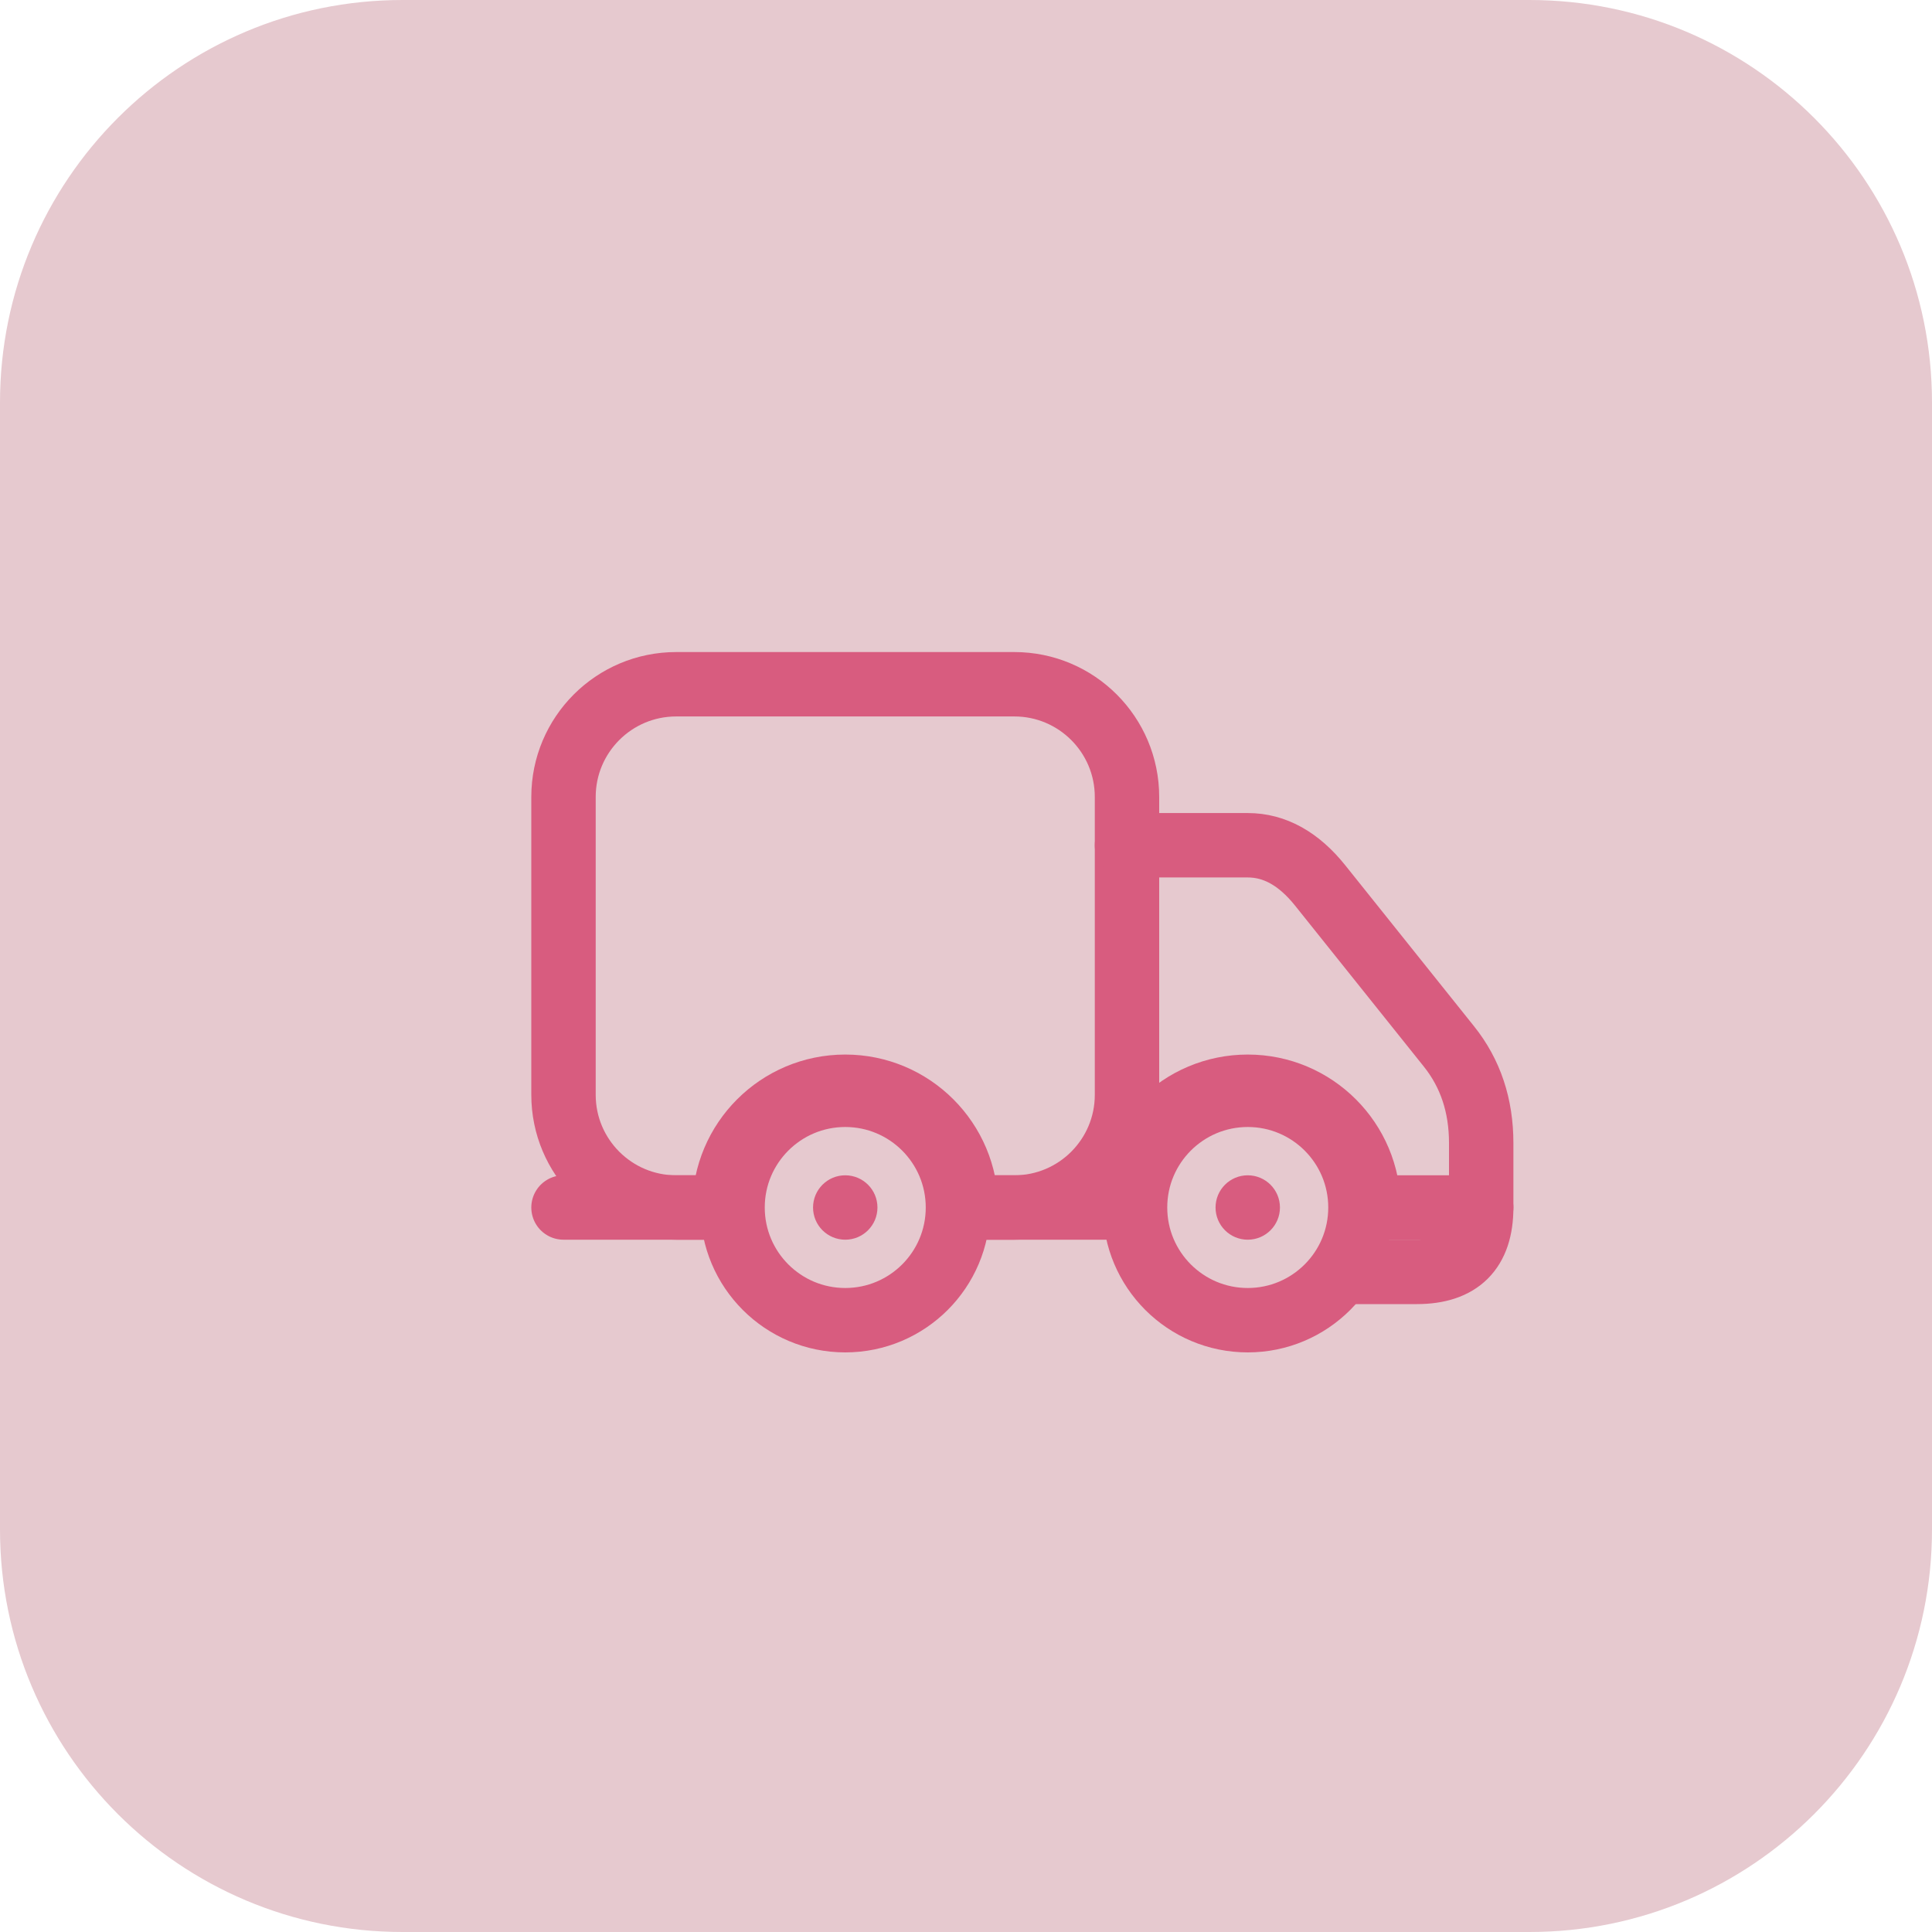
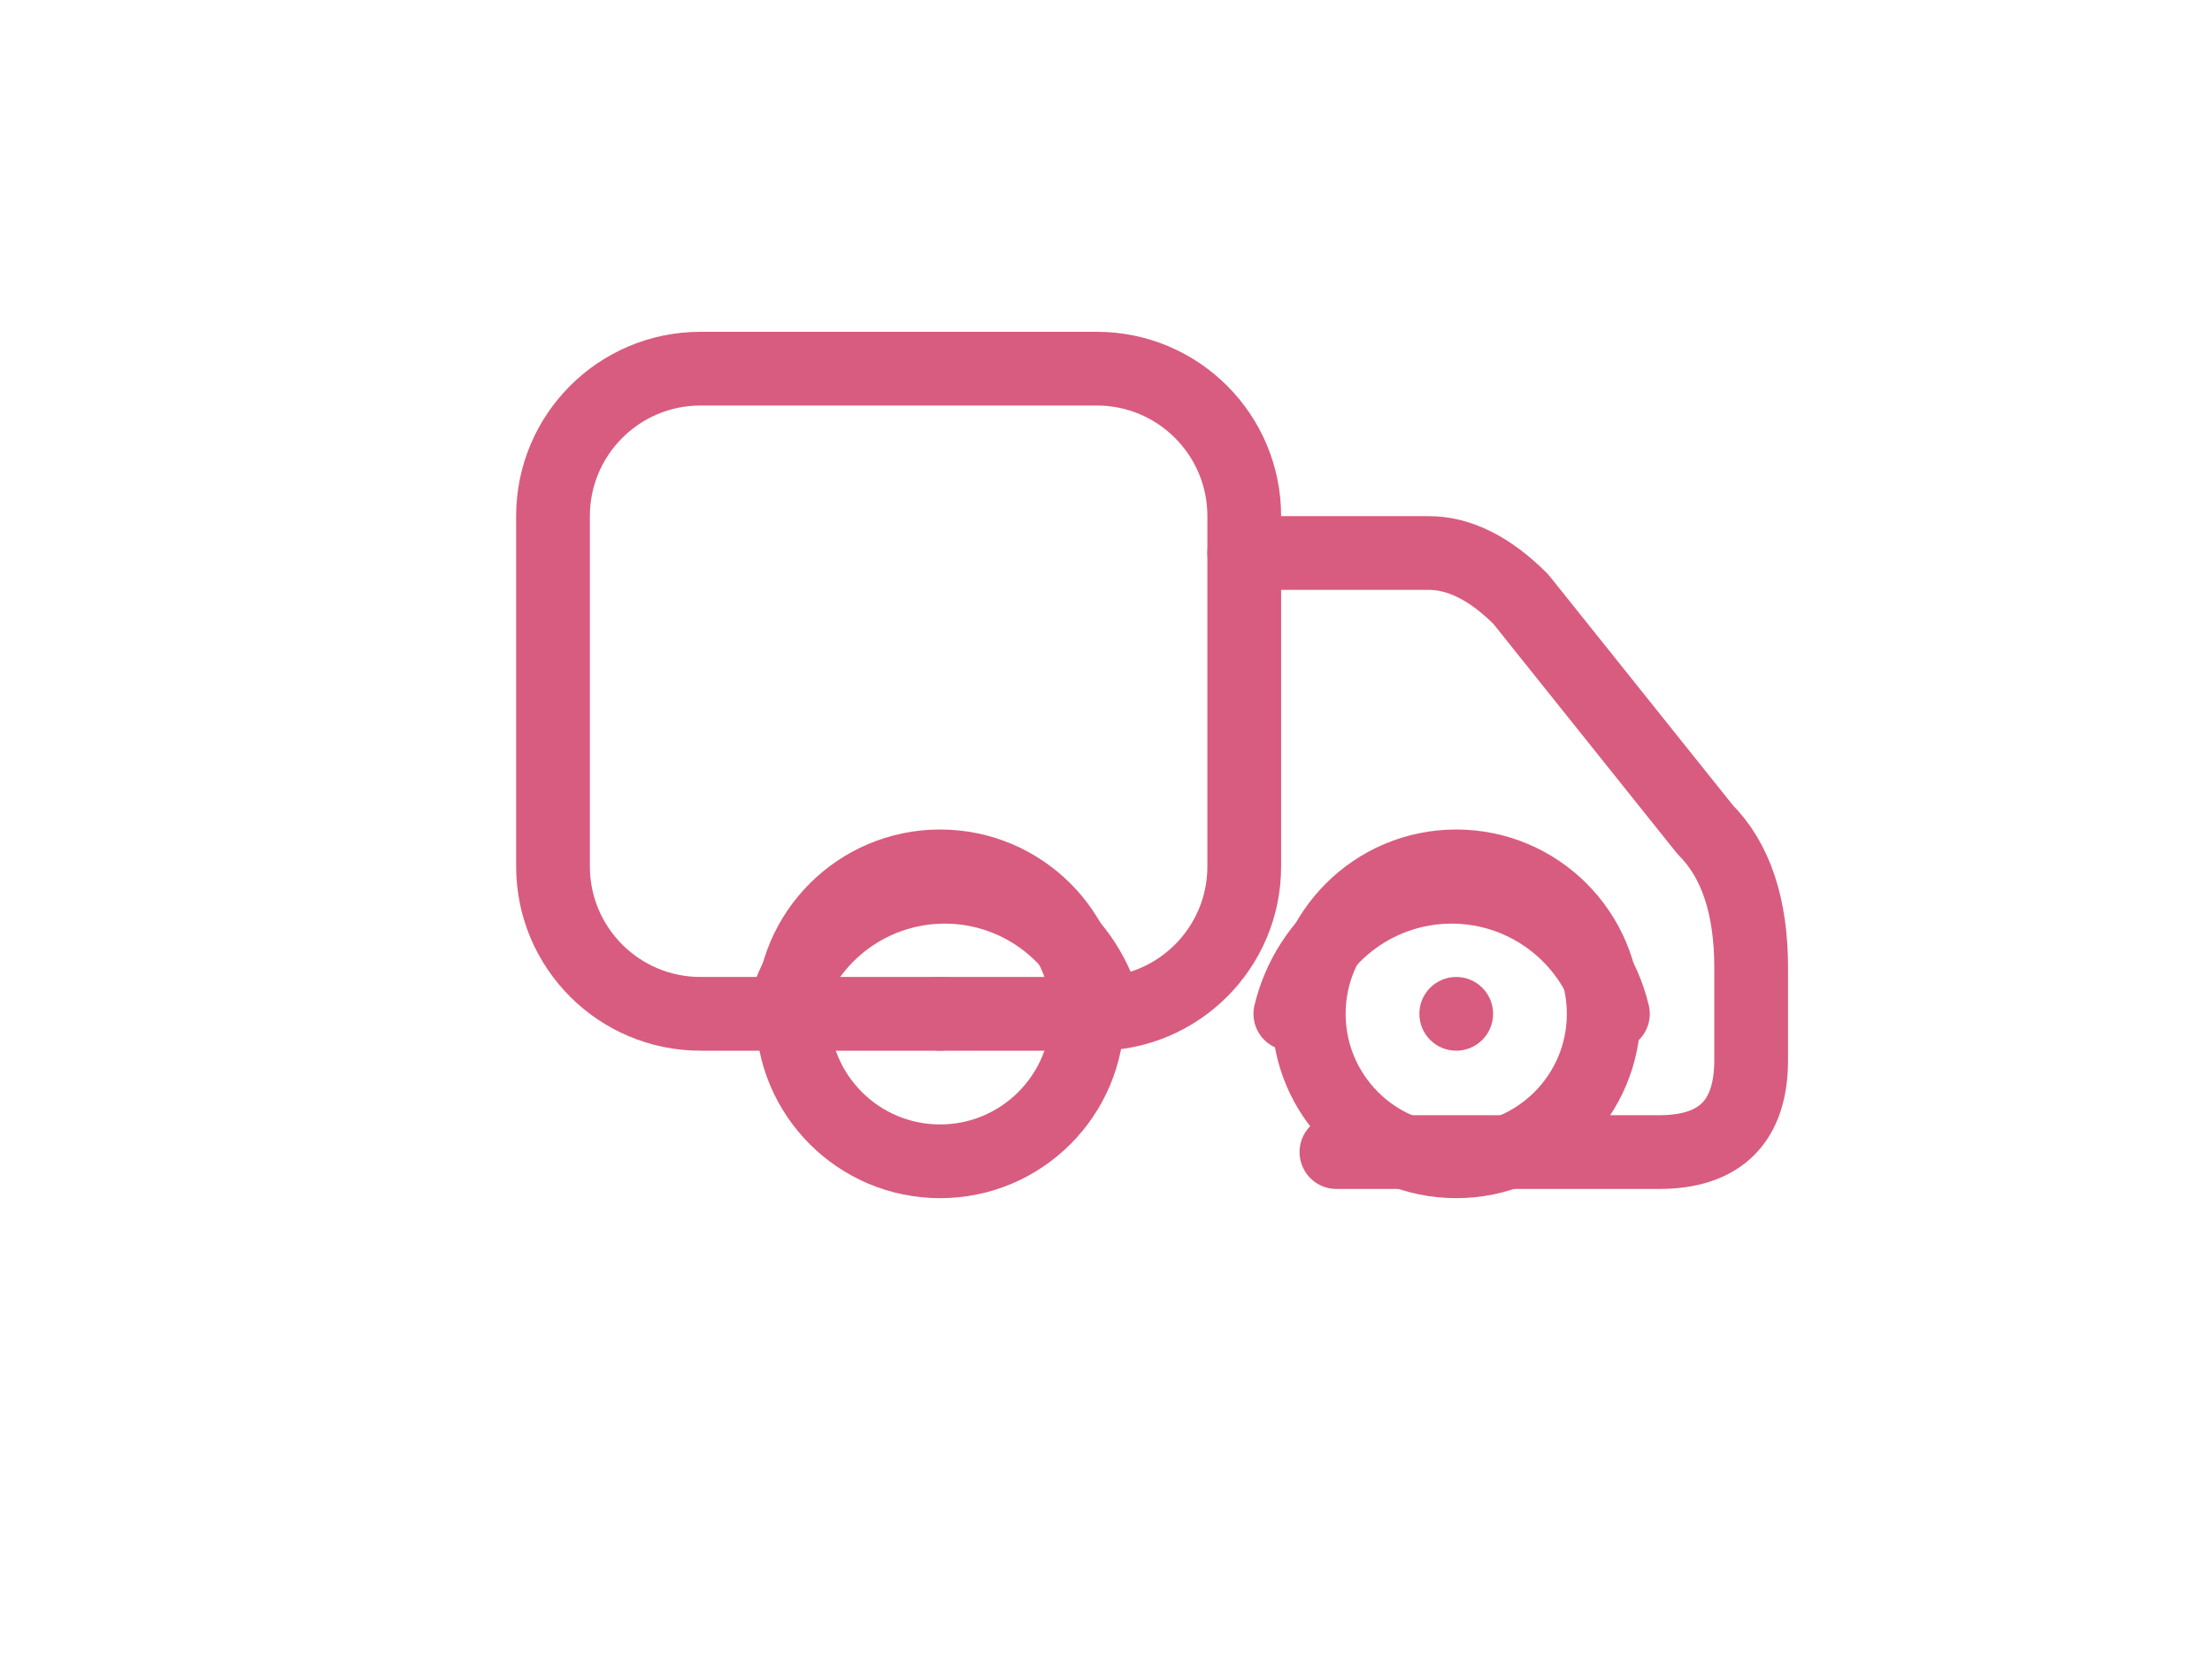
- <svg xmlns="http://www.w3.org/2000/svg" width="240" height="240" viewBox="0 0 240 240">
-   <rect width="240" height="240" rx="50" fill="#e6c9cf" />
+ <svg xmlns="http://www.w3.org/2000/svg" width="240" height="180" viewBox="0 0 240 180">
  <g fill="none" stroke="#d85c7f" stroke-width="8" stroke-linecap="round" stroke-linejoin="round">
-     <rect x="70" y="85" width="70" height="65" rx="14" />
-     <path d="       M140 105       H155       Q160 105 164 110       L180 130       Q184 135 184 142       V150       Q184 158 176 158       H150     " />
-     <line x1="70" y1="150" x2="184" y2="150" />
-     <path d="M90 150 A15 15 0 0 1 120 150" />
-     <path d="M140 150 A15 15 0 0 1 170 150" />
+     <rect x="60" y="40" width="75" height="70" rx="16" />
+     <path d="       M135 60       H155       Q160 60 165 65       L185 90       Q190 95 190 105       V115       Q190 125 180 125       H145     " />
+     <path d="M85 110 A18 18 0 0 1 120 110" />
+     <path d="M140 110 A18 18 0 0 1 175 110" />
  </g>
-   <circle cx="105" cy="150" r="14" fill="#e6c9cf" stroke="#d85c7f" stroke-width="8" />
-   <circle cx="155" cy="150" r="14" fill="#e6c9cf" stroke="#d85c7f" stroke-width="8" />
-   <circle cx="105" cy="150" r="4" fill="#d85c7f" />
-   <circle cx="155" cy="150" r="4" fill="#d85c7f" />
+   <circle cx="102" cy="110" r="16" fill="none" stroke="#d85c7f" stroke-width="8" />
+   <circle cx="158" cy="110" r="16" fill="none" stroke="#d85c7f" stroke-width="8" />
+   <circle cx="102" cy="110" r="4" fill="#d85c7f" />
+   <circle cx="158" cy="110" r="4" fill="#d85c7f" />
</svg>
